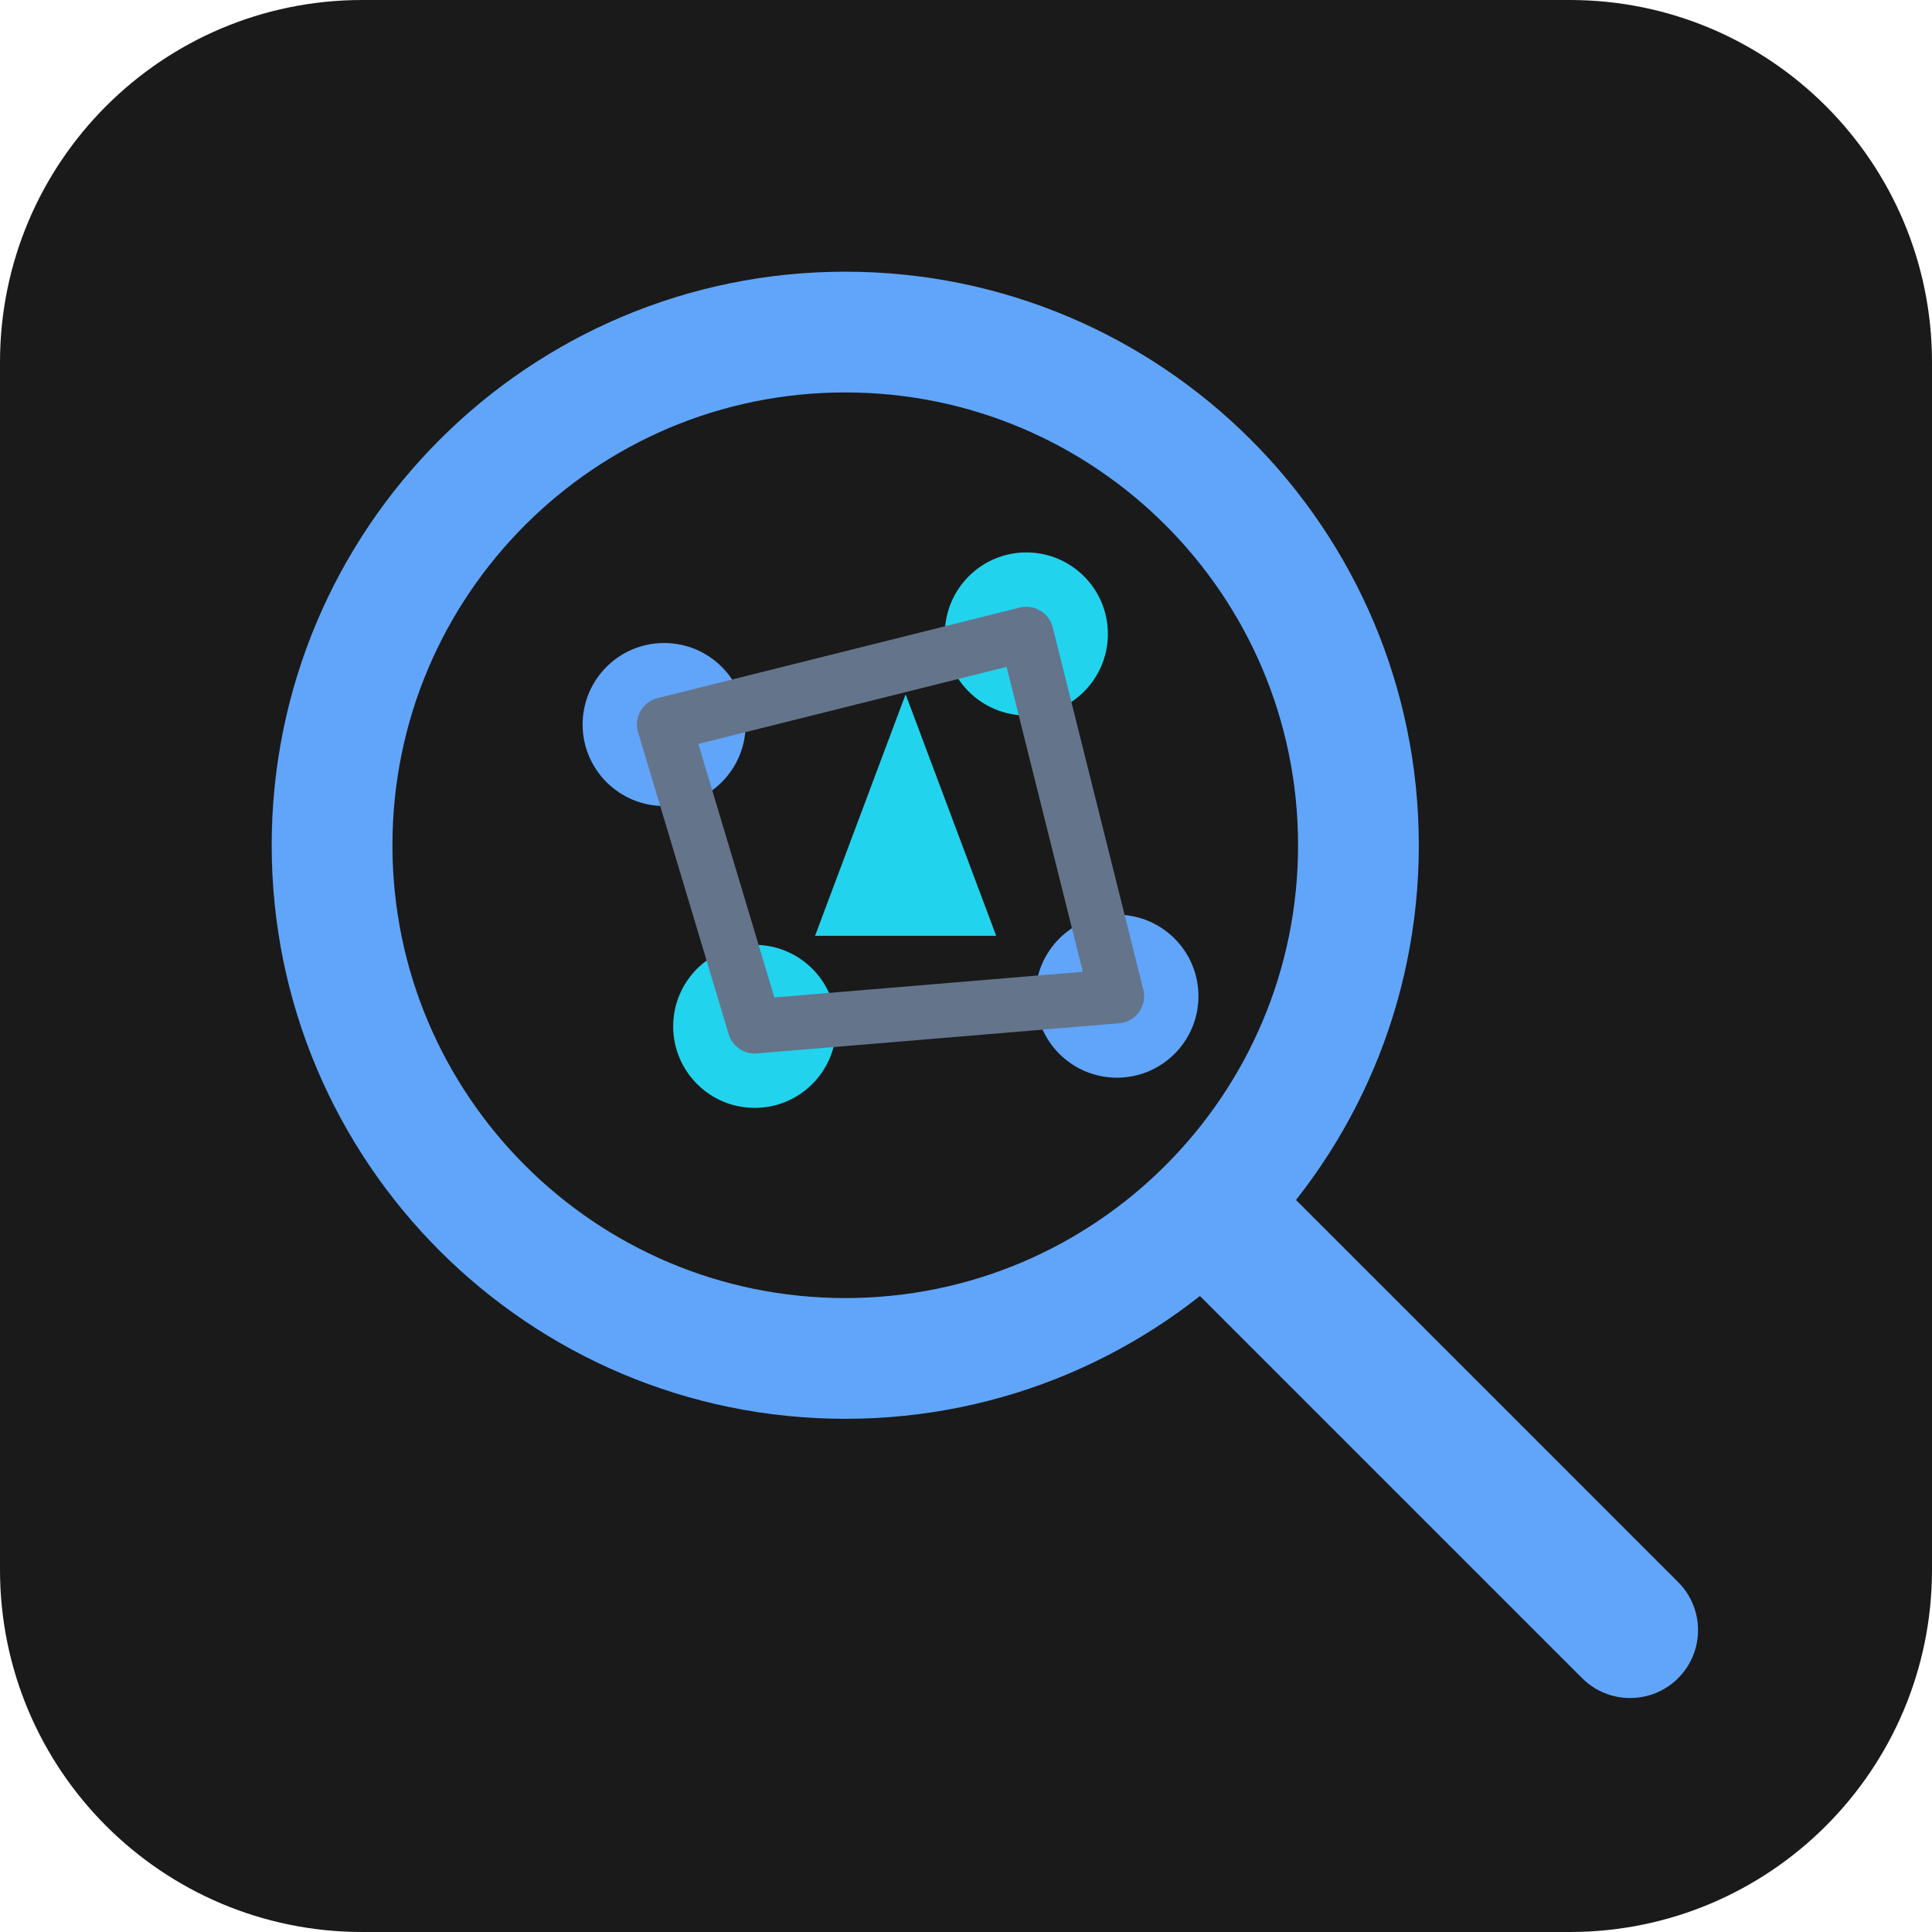
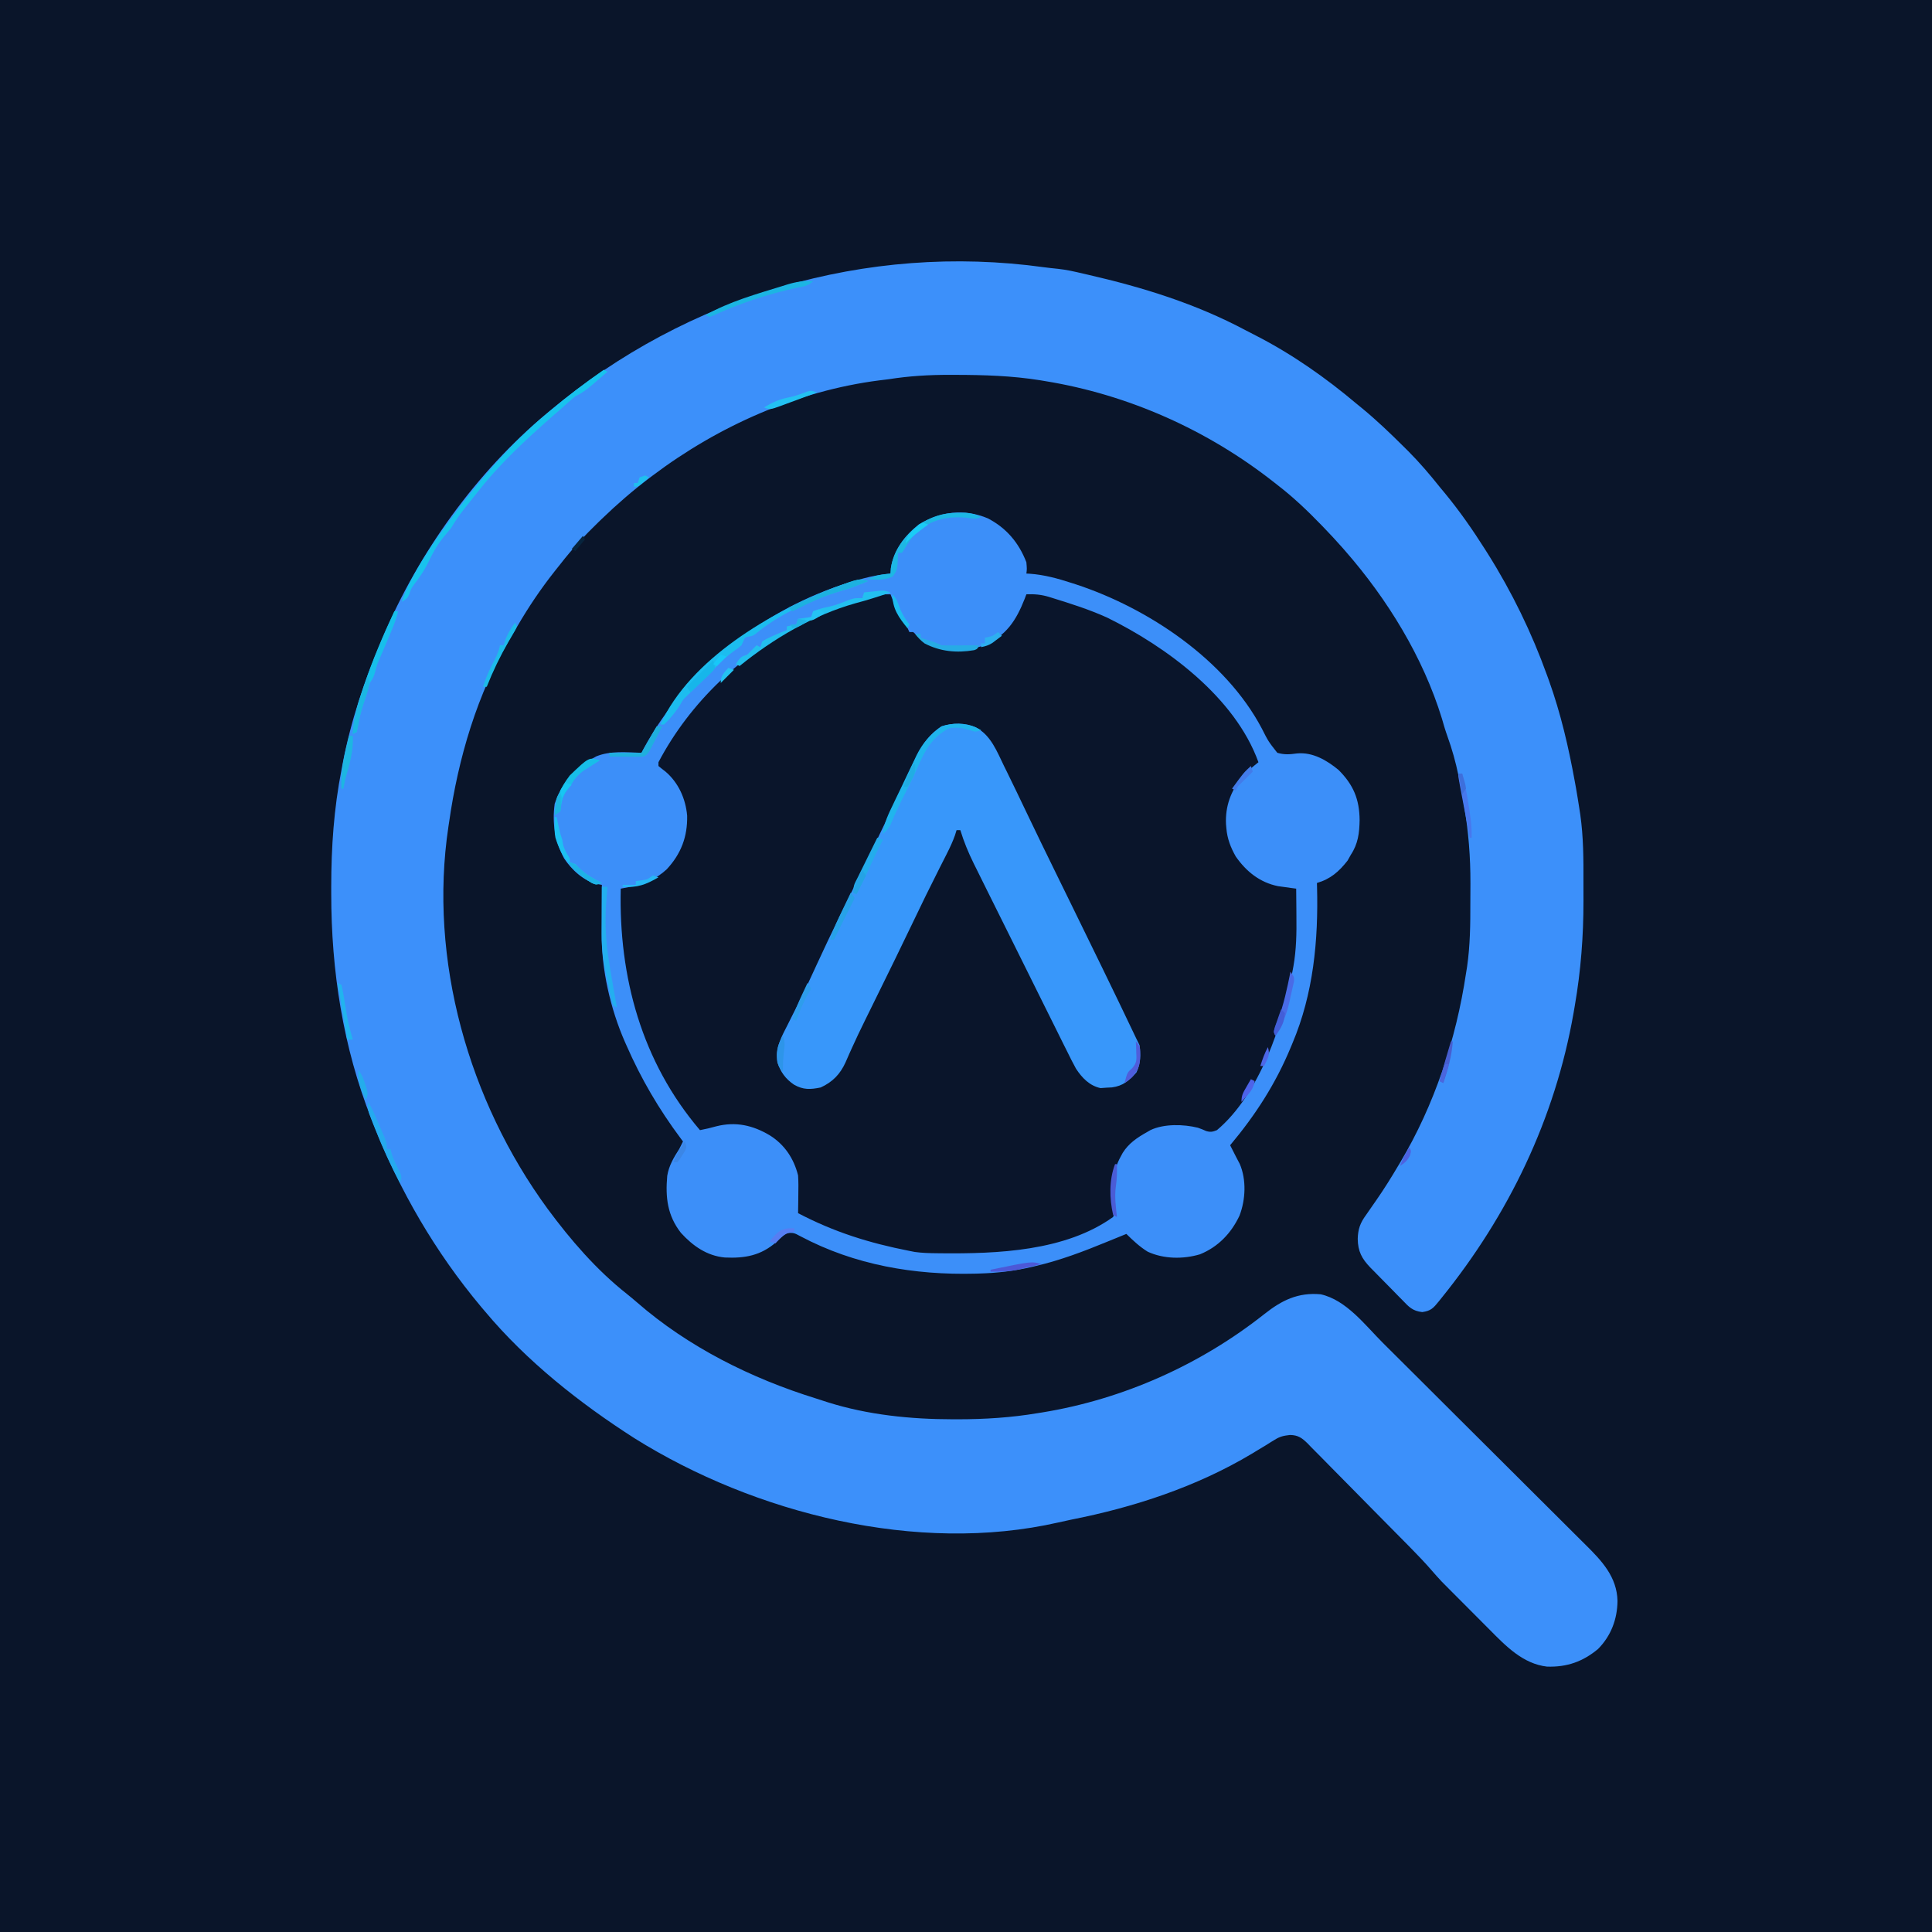
- <svg xmlns="http://www.w3.org/2000/svg" viewBox="0 0 32 32" fill="none" role="img" aria-label="Arclens">
-   <rect width="32" height="32" rx="6" fill="#1a1a1a" />
-   <circle cx="14" cy="14" r="8.5" stroke="#60a5fa" stroke-width="2" />
-   <path d="M20.5 20.5 L27 27" stroke="#60a5fa" stroke-width="2.25" stroke-linecap="round" />
-   <circle cx="11" cy="12" r="1.35" fill="#60a5fa" />
-   <circle cx="17" cy="10.5" r="1.35" fill="#22d3ee" />
-   <circle cx="18.5" cy="16.5" r="1.35" fill="#60a5fa" />
-   <circle cx="12.5" cy="17" r="1.35" fill="#22d3ee" />
-   <path d="M11 12 L17 10.5 M17 10.5 L18.5 16.5 M18.5 16.5 L12.5 17 M12.5 17 L11 12" stroke="#64748b" stroke-width="0.9" stroke-linecap="round" />
-   <path d="M13.5 15.5 L15 11.5 L16.5 15.5 Z" fill="#22d3ee" />
+ <svg xmlns="http://www.w3.org/2000/svg" version="1.1" width="1024" height="1024">
+   <path d="M0 0 C337.92 0 675.84 0 1024 0 C1024 337.92 1024 675.84 1024 1024 C686.08 1024 348.16 1024 0 1024 C0 686.08 0 348.16 0 0 Z " fill="#0A152A" transform="translate(0,0)" />
+   <path d="M0 0 C2.444 0.328 4.885 0.588 7.339 0.829 C11.872 1.322 16.227 2.294 20.656 3.356 C21.556 3.563 22.457 3.77 23.385 3.983 C52.478 10.668 80.418 19.312 106.885 33.417 C108.698 34.378 110.525 35.31 112.355 36.239 C131.455 46.03 149.275 58.53 165.656 72.356 C167.168 73.59 167.168 73.59 168.71 74.848 C176.349 81.148 183.448 87.939 190.468 94.918 C191.34 95.781 192.211 96.643 193.108 97.531 C199.047 103.498 204.413 109.775 209.656 116.356 C210.68 117.599 211.707 118.84 212.738 120.079 C220.402 129.403 227.197 139.165 233.656 149.356 C234.151 150.136 234.646 150.915 235.156 151.719 C248.033 172.178 258.46 193.619 266.656 216.356 C266.979 217.249 267.303 218.142 267.636 219.062 C273.907 236.585 278.018 254.312 281.343 272.606 C281.546 273.717 281.748 274.828 281.957 275.973 C282.564 279.429 283.122 282.888 283.656 286.356 C283.943 288.206 283.943 288.206 284.235 290.093 C285.922 301.937 285.961 313.757 285.917 325.702 C285.906 329.087 285.916 332.471 285.929 335.856 C285.943 354.596 284.533 372.887 281.343 391.356 C281.125 392.634 280.906 393.911 280.68 395.228 C270.85 451.335 246.329 502.198 210.656 546.356 C210.205 546.918 209.755 547.48 209.291 548.059 C206.366 551.656 205.108 553.159 200.452 553.79 C195.294 553.2 193.402 551.054 189.917 547.407 C189.007 546.492 189.007 546.492 188.079 545.559 C186.802 544.27 185.534 542.973 184.275 541.668 C182.35 539.675 180.399 537.71 178.443 535.749 C177.204 534.49 175.966 533.231 174.73 531.969 C174.15 531.383 173.57 530.796 172.972 530.191 C168.46 525.492 166.376 521.634 166.281 514.981 C166.411 509.809 167.613 506.5 170.656 502.356 C172.074 500.316 173.491 498.274 174.906 496.231 C175.299 495.668 175.692 495.105 176.097 494.525 C180.208 488.622 183.999 482.55 187.656 476.356 C188.033 475.727 188.411 475.098 188.799 474.45 C206.909 444.074 218.421 409.269 223.656 374.356 C223.839 373.227 224.022 372.098 224.211 370.935 C225.886 359.493 225.994 348.117 225.971 336.568 C225.968 333.257 225.992 329.948 226.017 326.637 C226.059 312.635 224.996 299.159 222.656 285.356 C222.342 283.467 222.342 283.467 222.021 281.54 C221.484 278.489 220.901 275.454 220.281 272.418 C220.069 271.373 219.858 270.327 219.64 269.25 C218.157 262.16 216.29 255.414 213.824 248.598 C212.708 245.5 211.797 242.4 210.906 239.231 C200.895 206.606 181.998 175.918 159.656 150.356 C159.194 149.826 158.732 149.297 158.256 148.751 C155.138 145.208 151.928 141.758 148.656 138.356 C148.108 137.786 147.56 137.216 146.995 136.629 C139.611 128.997 132.088 121.837 123.656 115.356 C123.098 114.916 122.539 114.476 121.964 114.023 C86.813 86.33 44.867 67.561 0.656 60.356 C-0.247 60.205 -1.149 60.054 -2.079 59.898 C-17.052 57.502 -31.901 57.068 -47.032 57.043 C-48.376 57.038 -48.376 57.038 -49.748 57.033 C-60.815 57.009 -71.398 57.626 -82.344 59.356 C-83.985 59.565 -85.627 59.767 -87.27 59.961 C-130.737 65.538 -172.484 84.108 -207.344 110.356 C-207.921 110.789 -208.498 111.222 -209.093 111.667 C-218 118.391 -226.312 125.613 -234.344 133.356 C-234.9 133.89 -235.456 134.424 -236.029 134.975 C-243.348 142.042 -250.099 149.307 -256.344 157.356 C-257.362 158.634 -258.38 159.911 -259.399 161.188 C-266.715 170.455 -273.165 180.013 -279.096 190.22 C-280.256 192.205 -281.444 194.17 -282.641 196.133 C-300.402 225.797 -310.511 260.298 -315.344 294.356 C-315.449 295.036 -315.553 295.716 -315.661 296.417 C-326.293 367.124 -304.912 441.952 -263.088 499.072 C-250.853 515.628 -237.25 531.407 -221.051 544.2 C-219.245 545.639 -217.471 547.119 -215.731 548.637 C-188.561 572.31 -155.1 588.947 -120.885 599.564 C-118.818 600.208 -116.759 600.881 -114.704 601.563 C-93.289 608.316 -70.621 610.587 -48.282 610.606 C-47.441 610.607 -46.6 610.608 -45.733 610.609 C-31.419 610.597 -17.48 609.732 -3.344 607.356 C-2.085 607.155 -2.085 607.155 -0.799 606.95 C41.957 599.979 82.926 581.656 116.843 554.793 C126.136 547.446 134.699 543.286 146.656 544.356 C160.295 547.396 170.189 560.73 179.737 570.244 C181.021 571.52 182.305 572.796 183.589 574.072 C187.767 578.224 191.94 582.381 196.113 586.54 C197.557 587.978 199.001 589.417 200.446 590.856 C206.452 596.841 212.457 602.828 218.459 608.818 C227.028 617.371 235.606 625.915 244.195 634.448 C250.255 640.469 256.305 646.5 262.349 652.538 C265.95 656.136 269.556 659.73 273.172 663.313 C276.571 666.681 279.957 670.062 283.335 673.451 C284.571 674.688 285.812 675.921 287.058 677.149 C295.653 685.629 303.65 694.127 303.968 706.856 C303.863 716.582 300.537 725.383 293.656 732.356 C285.541 739.093 277.167 742.02 266.64 741.7 C253.836 740.225 244.807 730.824 236.148 722.079 C235.378 721.308 234.609 720.538 233.815 719.745 C232.201 718.128 230.59 716.508 228.98 714.886 C226.536 712.423 224.083 709.968 221.628 707.514 C220.051 705.932 218.474 704.349 216.898 702.766 C216.175 702.042 215.452 701.318 214.707 700.572 C214.016 699.874 213.324 699.176 212.612 698.458 C211.717 697.557 211.717 697.557 210.804 696.638 C208.926 694.643 207.128 692.61 205.335 690.541 C201.959 686.664 198.444 682.959 194.838 679.297 C194.196 678.643 193.554 677.988 192.893 677.314 C186.266 670.561 179.605 663.843 172.942 657.127 C169.784 653.942 166.637 650.747 163.5 647.542 C159.697 643.657 155.875 639.792 152.038 635.941 C150.584 634.474 149.136 633 147.696 631.52 C145.683 629.454 143.647 627.414 141.603 625.379 C141.017 624.765 140.43 624.152 139.825 623.519 C136.755 620.516 134.76 618.992 130.37 618.925 C126.998 619.316 125.14 619.681 122.316 621.446 C121.2 622.121 121.2 622.121 120.062 622.81 C119.289 623.299 118.515 623.789 117.718 624.293 C116.033 625.311 114.347 626.327 112.66 627.34 C111.819 627.85 110.979 628.36 110.113 628.885 C80.893 646.372 47.662 657.269 14.375 663.811 C12.081 664.271 9.807 664.77 7.531 665.309 C-67.115 682.304 -153.257 660.565 -216.98 620.707 C-246.012 602.13 -274.14 579.91 -296.344 553.356 C-296.982 552.607 -297.62 551.858 -298.278 551.086 C-322.629 521.999 -341.438 489.609 -355.344 454.356 C-355.719 453.415 -356.094 452.475 -356.48 451.506 C-371.566 413.298 -377.786 372.872 -377.782 331.981 C-377.783 330.727 -377.785 329.473 -377.786 328.181 C-377.767 307.165 -376.375 286.976 -372.344 266.356 C-372.147 265.302 -371.949 264.247 -371.746 263.161 C-367.487 240.884 -360.274 219.171 -351.344 198.356 C-350.841 197.155 -350.841 197.155 -350.327 195.931 C-331.574 151.37 -300.722 108.349 -263.344 77.356 C-262.809 76.907 -262.273 76.457 -261.722 75.995 C-189.072 15.172 -94.064 -13.036 0 0 Z " fill="#3C90FA" transform="translate(553.3442,141.644)" />
+   <path d="M0 0 C9.875 5.136 16.408 12.899 20.434 23.266 C20.746 26.891 20.746 26.891 20.434 29.266 C21.273 29.304 21.273 29.304 22.129 29.344 C29.901 29.894 37.05 31.861 44.434 34.266 C45.131 34.49 45.828 34.714 46.547 34.944 C84.759 47.45 125.934 74.837 145.203 111.352 C148.689 118.244 148.689 118.244 153.434 124.266 C157.27 125.361 159.943 125.127 163.879 124.602 C172.183 123.817 179.624 128.192 185.871 133.328 C193.777 141.208 196.967 148.9 197.059 159.953 C196.935 166.768 196.26 172.459 192.434 178.266 C191.856 179.297 191.279 180.328 190.684 181.391 C186.109 187.236 181.628 191.175 174.434 193.266 C174.455 193.967 174.475 194.669 174.497 195.392 C175.222 223.733 172.581 251.928 161.434 278.266 C161.155 278.938 160.877 279.611 160.59 280.304 C152.503 299.768 141.933 316.138 128.434 332.266 C129.426 334.265 130.428 336.256 131.469 338.23 C131.808 338.881 132.147 339.532 132.496 340.203 C132.838 340.852 133.179 341.5 133.531 342.168 C137.149 350.578 136.619 361.261 133.371 369.641 C128.978 378.935 122.028 386.197 112.434 390.078 C103.538 392.724 93.198 392.609 84.73 388.688 C80.504 386.071 76.946 382.761 73.434 379.266 C69.98 380.639 66.542 382.047 63.109 383.473 C50.717 388.57 38.495 393.227 25.434 396.266 C24.782 396.421 24.131 396.577 23.46 396.737 C14.161 398.919 4.972 399.997 -4.566 400.266 C-5.682 400.298 -5.682 400.298 -6.819 400.332 C-38.993 401.129 -70.524 395.765 -99.188 380.579 C-102.832 378.616 -102.832 378.616 -106.809 378.84 C-108.692 380.368 -110.454 381.948 -112.191 383.641 C-120.324 390.763 -128.822 392.263 -139.371 391.77 C-148.844 390.915 -156.38 385.614 -162.652 378.715 C-169.859 369.493 -170.927 359.903 -169.922 348.504 C-169.069 343.138 -166.457 338.767 -163.566 334.266 C-162.889 332.937 -162.221 331.605 -161.566 330.266 C-162.086 329.573 -162.086 329.573 -162.617 328.867 C-174.316 313.209 -183.725 297.165 -191.566 279.266 C-191.978 278.34 -191.978 278.34 -192.398 277.396 C-200.056 259.845 -204.805 239.217 -204.664 220.047 C-204.663 219.304 -204.661 218.56 -204.66 217.794 C-204.654 215.451 -204.642 213.109 -204.629 210.766 C-204.624 209.164 -204.619 207.563 -204.615 205.961 C-204.604 202.062 -204.587 198.164 -204.566 194.266 C-205.345 194.125 -206.124 193.984 -206.926 193.838 C-214.189 192.263 -220.539 186.331 -224.566 180.266 C-229.447 171.037 -230.995 161.633 -229.566 151.266 C-225.597 139.538 -218.248 131.97 -207.512 126.152 C-200.029 123.081 -191.495 124.02 -183.566 124.266 C-183.14 123.452 -182.713 122.639 -182.273 121.801 C-159.479 80.019 -118.41 47.605 -72.906 33.82 C-71.316 33.359 -69.723 32.903 -68.129 32.453 C-67.396 32.246 -66.662 32.039 -65.907 31.825 C-61.137 30.54 -56.479 29.781 -51.566 29.266 C-51.505 28.317 -51.443 27.368 -51.379 26.391 C-49.919 16.738 -44.033 9.227 -36.566 3.266 C-25.152 -3.656 -12.509 -5.279 0 0 Z " fill="#0A152B" transform="translate(523.5664,274.7344)" />
+   <path d="M0 0 C9.875 5.136 16.408 12.899 20.434 23.266 C20.746 26.891 20.746 26.891 20.434 29.266 C21.273 29.304 21.273 29.304 22.129 29.344 C29.901 29.894 37.05 31.861 44.434 34.266 C45.131 34.49 45.828 34.714 46.547 34.944 C84.759 47.45 125.934 74.837 145.203 111.352 C148.689 118.244 148.689 118.244 153.434 124.266 C157.27 125.361 159.943 125.127 163.879 124.602 C172.183 123.817 179.624 128.192 185.871 133.328 C193.777 141.208 196.967 148.9 197.059 159.953 C196.935 166.768 196.26 172.459 192.434 178.266 C191.856 179.297 191.279 180.328 190.684 181.391 C186.109 187.236 181.628 191.175 174.434 193.266 C174.455 193.967 174.475 194.669 174.497 195.392 C175.222 223.733 172.581 251.928 161.434 278.266 C161.155 278.938 160.877 279.611 160.59 280.304 C152.503 299.768 141.933 316.138 128.434 332.266 C129.426 334.265 130.428 336.256 131.469 338.23 C131.808 338.881 132.147 339.532 132.496 340.203 C132.838 340.852 133.179 341.5 133.531 342.168 C137.149 350.578 136.619 361.261 133.371 369.641 C128.978 378.935 122.028 386.197 112.434 390.078 C103.538 392.724 93.198 392.609 84.73 388.688 C80.504 386.071 76.946 382.761 73.434 379.266 C69.98 380.639 66.542 382.047 63.109 383.473 C50.717 388.57 38.495 393.227 25.434 396.266 C24.782 396.421 24.131 396.577 23.46 396.737 C14.161 398.919 4.972 399.997 -4.566 400.266 C-5.682 400.298 -5.682 400.298 -6.819 400.332 C-38.993 401.129 -70.524 395.765 -99.188 380.579 C-102.832 378.616 -102.832 378.616 -106.809 378.84 C-108.692 380.368 -110.454 381.948 -112.191 383.641 C-120.324 390.763 -128.822 392.263 -139.371 391.77 C-148.844 390.915 -156.38 385.614 -162.652 378.715 C-169.859 369.493 -170.927 359.903 -169.922 348.504 C-169.069 343.138 -166.457 338.767 -163.566 334.266 C-162.889 332.937 -162.221 331.605 -161.566 330.266 C-162.086 329.573 -162.086 329.573 -162.617 328.867 C-174.316 313.209 -183.725 297.165 -191.566 279.266 C-191.978 278.34 -191.978 278.34 -192.398 277.396 C-200.056 259.845 -204.805 239.217 -204.664 220.047 C-204.663 219.304 -204.661 218.56 -204.66 217.794 C-204.654 215.451 -204.642 213.109 -204.629 210.766 C-204.624 209.164 -204.619 207.563 -204.615 205.961 C-204.604 202.062 -204.587 198.164 -204.566 194.266 C-205.345 194.125 -206.124 193.984 -206.926 193.838 C-214.189 192.263 -220.539 186.331 -224.566 180.266 C-229.447 171.037 -230.995 161.633 -229.566 151.266 C-225.597 139.538 -218.248 131.97 -207.512 126.152 C-200.029 123.081 -191.495 124.02 -183.566 124.266 C-183.14 123.452 -182.713 122.639 -182.273 121.801 C-159.479 80.019 -118.41 47.605 -72.906 33.82 C-71.316 33.359 -69.723 32.903 -68.129 32.453 C-67.396 32.246 -66.662 32.039 -65.907 31.825 C-61.137 30.54 -56.479 29.781 -51.566 29.266 C-51.505 28.317 -51.443 27.368 -51.379 26.391 C-49.919 16.738 -44.033 9.227 -36.566 3.266 C-25.152 -3.656 -12.509 -5.279 0 0 Z M-95.566 54.266 C-96.293 54.62 -97.02 54.975 -97.77 55.34 C-129.992 71.216 -157.812 97.358 -174.566 129.266 C-174.566 129.926 -174.566 130.586 -174.566 131.266 C-173.39 132.263 -172.174 133.213 -170.941 134.141 C-163.997 140.012 -160.149 148.599 -159.363 157.59 C-159.142 168.747 -162.572 177.812 -170.195 186.02 C-175.86 191.263 -182.333 193.951 -189.859 195.375 C-190.745 195.545 -191.631 195.715 -192.544 195.89 C-193.211 196.014 -193.879 196.138 -194.566 196.266 C-195.653 243.141 -183.483 288.021 -152.566 324.266 C-149.59 323.707 -146.735 323.03 -143.816 322.203 C-133.559 319.639 -124.55 321.677 -115.598 326.996 C-107.763 331.893 -102.82 339.25 -100.566 348.266 C-100.339 351.729 -100.377 355.172 -100.441 358.641 C-100.45 359.567 -100.459 360.494 -100.469 361.449 C-100.492 363.722 -100.525 365.993 -100.566 368.266 C-81.386 378.315 -62.858 384.096 -41.566 388.266 C-40.154 388.543 -40.154 388.543 -38.713 388.826 C-34.902 389.359 -31.134 389.465 -27.293 389.504 C-26.501 389.514 -25.709 389.524 -24.893 389.534 C4.911 389.83 41.167 388.464 66.434 370.266 C67.617 366.946 67.559 365.642 66.434 362.266 C65.734 353.448 66.162 346.093 70.434 338.266 C70.784 337.62 71.135 336.974 71.496 336.309 C74.718 331.173 79.213 328.195 84.434 325.266 C85.323 324.751 85.323 324.751 86.23 324.227 C93.414 320.825 103.729 321.104 111.328 322.98 C113.684 323.828 113.684 323.828 115.637 324.707 C117.988 325.438 119.158 325.177 121.434 324.266 C143.875 305.397 156.555 268.087 161.434 240.266 C161.701 238.858 161.701 238.858 161.973 237.422 C163.525 228.561 163.67 219.907 163.559 210.953 C163.549 209.519 163.539 208.085 163.531 206.65 C163.51 203.189 163.475 199.727 163.434 196.266 C162.563 196.151 161.692 196.036 160.794 195.918 C159.64 195.756 158.486 195.593 157.297 195.426 C156.158 195.27 155.019 195.114 153.845 194.953 C144.193 193.008 136.994 187.213 131.434 179.266 C128.724 174.492 126.883 169.768 126.434 164.266 C126.339 163.175 126.339 163.175 126.242 162.062 C125.781 152.606 128.856 144.399 134.773 137.059 C137.435 134.184 140.349 131.675 143.434 129.266 C131.065 94.851 94.641 68.015 63.184 52.578 C53.887 48.369 44.173 45.278 34.434 42.266 C33.76 42.055 33.086 41.845 32.392 41.628 C28.286 40.391 24.725 40.09 20.434 40.266 C19.997 41.426 19.997 41.426 19.551 42.609 C14.97 54.249 9.812 62.123 -1.91 67.301 C-11.678 70.71 -21.638 70.371 -31.184 66.488 C-34.457 64.809 -36.87 62.755 -39.566 60.266 C-40.226 60.266 -40.886 60.266 -41.566 60.266 C-41.814 59.729 -42.061 59.193 -42.316 58.641 C-43.557 56.154 -43.557 56.154 -45.441 53.641 C-48.118 49.39 -49.822 44.96 -51.566 40.266 C-66.482 39.833 -82.445 47.796 -95.566 54.266 Z " fill="#3C8FF9" transform="translate(523.5664,274.7344)" />
+   <path d="M0 0 C7.791 4.016 11.126 12.866 14.75 20.312 C15.255 21.333 15.761 22.353 16.281 23.404 C19.873 30.689 23.369 38.018 26.867 45.348 C31.913 55.92 37.039 66.452 42.199 76.969 C44.693 82.051 47.182 87.135 49.672 92.219 C50.173 93.241 50.674 94.264 51.19 95.317 C56.095 105.332 60.99 115.351 65.875 125.375 C66.461 126.578 66.461 126.578 67.06 127.806 C73.031 140.062 78.956 152.34 84.803 164.656 C85.399 165.901 86.008 167.14 86.625 168.375 C87.149 173.631 87.29 178.02 84.938 182.812 C81.05 187.12 77.867 189.952 71.988 190.719 C70.982 190.77 69.975 190.822 68.938 190.875 C67.944 190.947 66.95 191.019 65.926 191.094 C60.111 189.828 56.184 185.733 52.95 180.841 C51.293 177.835 49.76 174.793 48.257 171.708 C47.384 169.972 47.384 169.972 46.494 168.201 C44.912 165.052 43.352 161.893 41.797 158.73 C40.158 155.408 38.5 152.095 36.844 148.781 C34.068 143.217 31.305 137.647 28.552 132.072 C25.027 124.936 21.48 117.811 17.926 110.69 C14.857 104.541 11.799 98.387 8.743 92.232 C7.766 90.266 6.788 88.301 5.809 86.336 C3.981 82.662 2.163 78.982 0.346 75.301 C-0.191 74.223 -0.729 73.144 -1.283 72.032 C-4.132 66.235 -6.494 60.557 -8.375 54.375 C-9.035 54.375 -9.695 54.375 -10.375 54.375 C-10.641 55.234 -10.908 56.093 -11.182 56.979 C-12.382 60.395 -13.826 63.488 -15.465 66.715 C-15.769 67.318 -16.073 67.921 -16.386 68.542 C-17.358 70.467 -18.335 72.39 -19.312 74.312 C-24.34 84.215 -29.214 94.18 -33.989 104.207 C-40.088 116.998 -46.363 129.701 -52.619 142.416 C-53.691 144.595 -54.763 146.775 -55.834 148.956 C-56.878 151.081 -57.924 153.205 -58.972 155.328 C-61.358 160.178 -63.696 165.037 -65.905 169.971 C-66.298 170.837 -66.69 171.704 -67.095 172.596 C-67.808 174.183 -68.508 175.777 -69.19 177.378 C-72.036 183.679 -76.054 187.853 -82.375 190.75 C-87.835 191.887 -91.671 192.073 -96.562 189.25 C-101.077 186.17 -103.644 182.568 -105.375 177.375 C-106.502 169.641 -103.143 163.855 -99.711 157.13 C-98.302 154.37 -96.928 151.592 -95.552 148.816 C-94.843 147.388 -94.133 145.961 -93.422 144.535 C-90.249 138.168 -87.265 131.722 -84.312 125.25 C-77.116 109.588 -69.478 94.142 -61.887 78.668 C-61.423 77.722 -60.959 76.776 -60.48 75.801 C-59.796 74.406 -59.796 74.406 -59.098 72.983 C-55.882 66.423 -52.701 59.847 -49.562 53.25 C-49.168 52.428 -48.774 51.605 -48.367 50.758 C-45.998 45.815 -43.668 40.855 -41.364 35.881 C-39.879 32.688 -38.376 29.504 -36.87 26.321 C-36.135 24.756 -35.407 23.188 -34.687 21.615 C-30.606 12.706 -26.924 4.874 -18.375 -0.625 C-12.441 -2.603 -5.736 -2.633 0 0 Z " fill="#3897FA" transform="translate(517.375,385.625)" />
+   <path d="M0 0 C0.99 0.495 0.99 0.495 2 1 C-0.079 2.797 -2.163 4.587 -4.25 6.375 C-4.837 6.883 -5.423 7.391 -6.027 7.914 C-8.921 10.385 -11.537 12.38 -15 14 C-16.283 15.022 -17.532 16.088 -18.75 17.188 C-19.453 17.817 -20.155 18.446 -20.879 19.094 C-21.579 19.723 -22.279 20.352 -23 21 C-24.228 22.064 -25.457 23.126 -26.688 24.188 C-41.086 36.818 -55.216 49.852 -67 65 C-67.961 66.207 -68.923 67.412 -69.887 68.617 C-70.883 69.869 -71.879 71.122 -72.875 72.375 C-73.34 72.958 -73.805 73.542 -74.284 74.143 C-76.782 77.315 -78.931 80.54 -81 84 C-82.25 85.538 -83.522 87.058 -84.812 88.562 C-88.518 93.113 -91.002 97.743 -93.488 103.035 C-95.458 106.898 -97.885 110.286 -100.484 113.746 C-102.103 115.971 -102.103 115.971 -103.016 118.66 C-104 121 -104 121 -107 123 C-105.482 117.798 -103.194 113.326 -100.562 108.625 C-100.124 107.839 -99.685 107.053 -99.233 106.244 C-94.636 98.152 -89.454 90.533 -84 83 C-83.261 81.976 -82.523 80.953 -81.762 79.898 C-66.634 59.377 -49.695 39.315 -30 23 C-29.449 22.54 -28.897 22.08 -28.329 21.606 C-19.166 13.982 -9.801 6.784 0 0 Z " fill="#18C3ED" transform="translate(320,196)" />
+   <path d="M0 0 C-4.776 2.002 -9.491 3.915 -14.5 5.25 C-29.741 9.676 -47.214 17.601 -59.387 27.871 C-61 29 -61 29 -63.082 29.41 C-65.181 29.81 -65.181 29.81 -66.012 31.879 C-66.338 32.579 -66.664 33.279 -67 34 C-68.77 35.527 -68.77 35.527 -70.812 36.938 C-74.257 39.329 -77.073 41.995 -80 45 C-81.051 46.054 -82.103 47.106 -83.156 48.156 C-83.704 48.704 -84.252 49.252 -84.816 49.816 C-86.492 51.492 -88.168 53.168 -89.844 54.844 C-90.375 55.377 -90.907 55.909 -91.455 56.458 C-92.901 57.901 -94.36 59.332 -95.82 60.762 C-98.047 62.874 -98.047 62.874 -99.375 65.312 C-101.756 69.25 -104.697 72.792 -108 76 C-108.66 76 -109.32 76 -110 76 C-94.167 41.217 -51.445 16.406 -17.426 3.258 C-4.522 -1.48 -4.522 -1.48 0 0 Z " fill="#1CBDEF" transform="translate(460,308)" />
+   <path d="M0 0 C-6.166 2.123 -12.315 4.099 -18.625 5.75 C-41.084 12.1 -61.969 24.408 -80 39 C-80.66 38.67 -81.32 38.34 -82 38 C-79.375 34.125 -79.375 34.125 -76 33 C-74.294 31.373 -72.622 29.71 -71 28 C-70.34 28.33 -69.68 28.66 -69 29 C-68.67 28.01 -68.34 27.02 -68 26 C-66.328 24.902 -66.328 24.902 -64.25 23.938 C-63.533 23.601 -62.817 23.265 -62.078 22.918 C-59.74 21.885 -57.394 20.898 -55 20 C-55 19.34 -55 18.68 -55 18 C-53.35 17.67 -51.7 17.34 -50 17 C-49.505 15.515 -49.505 15.515 -49 14 C-45.535 13.505 -45.535 13.505 -42 13 C-41.67 12.01 -41.34 11.02 -41 10 C-38.233 8.868 -35.585 8.106 -32.645 7.574 C-28.809 6.741 -25.272 5.263 -21.621 3.84 C-19 3 -19 3 -15 3 C-14.67 2.01 -14.34 1.02 -14 0 C-12.23 -0.195 -10.459 -0.381 -8.688 -0.562 C-7.208 -0.719 -7.208 -0.719 -5.699 -0.879 C-3 -1 -3 -1 0 0 Z " fill="#23BFEF" transform="translate(472,314)" />
+   <path d="M0 0 C0.928 0.495 1.856 0.99 2.812 1.5 C-0.188 2.5 -0.188 2.5 -2.875 1.562 C-6.805 0.302 -10.101 -0.163 -14.188 0.5 C-22.316 4.803 -26.187 10.817 -29.812 18.938 C-30.575 20.603 -31.338 22.268 -32.102 23.934 C-32.46 24.722 -32.817 25.511 -33.186 26.323 C-34.455 29.083 -35.807 31.794 -37.188 34.5 C-40.043 40.131 -42.798 45.746 -45.195 51.59 C-46.262 53.644 -47.476 54.958 -49.188 56.5 C-48.635 50.668 -46.319 45.993 -43.812 40.789 C-43.369 39.862 -42.926 38.935 -42.469 37.98 C-41.528 36.023 -40.583 34.068 -39.634 32.115 C-38.2 29.151 -36.797 26.174 -35.395 23.195 C-34.473 21.288 -33.55 19.382 -32.625 17.477 C-32.215 16.596 -31.805 15.716 -31.383 14.809 C-28.173 8.328 -24.061 3.746 -18.188 -0.5 C-12.382 -2.435 -5.657 -2.453 0 0 Z " fill="#20B5ED" transform="translate(517.1875,385.5)" />
+   <path d="M0 0 C1.307 -0.014 2.614 -0.028 3.961 -0.043 C7.363 0.171 9.592 0.706 12.625 2.188 C9.816 3.592 7.856 2.942 4.75 2.562 C-5.334 1.739 -13.589 3.515 -21.402 10.137 C-24.136 12.979 -26.194 16.07 -28.184 19.465 C-28.577 20.033 -28.97 20.602 -29.375 21.188 C-30.035 21.188 -30.695 21.188 -31.375 21.188 C-31.396 22.201 -31.396 22.201 -31.418 23.234 C-31.802 30.411 -31.802 30.411 -34.312 33.812 C-38.681 35.774 -42.661 35.517 -47.375 35.188 C-43.342 32.953 -39.925 32.643 -35.375 32.188 C-35.282 30.764 -35.282 30.764 -35.188 29.312 C-33.728 19.66 -27.842 12.149 -20.375 6.188 C-13.605 2.083 -7.951 0.039 0 0 Z " fill="#1DB7E4" transform="translate(507.375,271.8125)" />
+   <path d="M0 0 C0.66 0 1.32 0 2 0 C0.847 5.19 -1.398 9.982 -3.438 14.875 C-3.876 15.928 -4.314 16.981 -4.766 18.066 C-5.717 20.327 -6.692 22.572 -7.688 24.812 C-9.091 28.048 -9.091 28.048 -10.062 31.75 C-11 35 -11 35 -13 38 C-13.497 39.657 -13.988 41.316 -14.434 42.988 C-15.037 45.132 -15.76 47.212 -16.5 49.312 C-17.933 53.497 -18.766 57.67 -19.473 62.031 C-19.647 62.681 -19.821 63.331 -20 64 C-20.99 64.495 -20.99 64.495 -22 65 C-21.674 56.49 -19.358 48.959 -16.625 40.938 C-16.408 40.292 -16.192 39.647 -15.969 38.983 C-11.469 25.614 -5.979 12.777 0 0 Z " fill="#17BFEB" transform="translate(209,324)" />
+   <path d="M0 0 C0.99 0 1.98 0 3 0 C2.928 0.86 2.856 1.72 2.781 2.605 C2.688 3.788 2.596 4.97 2.5 6.188 C2.407 7.336 2.314 8.485 2.219 9.668 C1.608 20.042 2.153 29.879 3.875 40.125 C4.136 41.759 4.136 41.759 4.402 43.426 C5.511 50.3 6.729 57.154 8 64 C6 63 6 63 5.33 60.994 C5.041 59.696 5.041 59.696 4.746 58.371 C4.424 56.941 4.424 56.941 4.096 55.482 C3.77 53.975 3.77 53.975 3.438 52.438 C3.106 50.971 3.106 50.971 2.768 49.475 C0.95 41.276 -0.161 33.406 -0.098 25 C-0.096 24.279 -0.095 23.558 -0.093 22.815 C-0.088 20.543 -0.075 18.272 -0.062 16 C-0.057 14.447 -0.053 12.893 -0.049 11.34 C-0.038 7.56 -0.021 3.78 0 0 Z " fill="#23AFEF" transform="translate(319,470)" />
+   <path d="M0 0 C-2.689 2.689 -5.524 2.889 -9.125 3.625 C-24.118 6.921 -39.079 11.848 -53.023 18.285 C-53.676 18.521 -54.328 18.757 -55 19 C-55.66 18.67 -56.32 18.34 -57 18 C-44.393 10.801 -29.986 6.836 -16.188 2.562 C-15.37 2.303 -14.553 2.044 -13.711 1.778 C-8.96 0.343 -4.963 -0.272 0 0 Z " fill="#1CB5E3" transform="translate(431,149)" />
+   <path d="M0 0 C-1.23 0.762 -1.23 0.762 -2.484 1.539 C-3.562 2.227 -4.64 2.916 -5.75 3.625 C-6.817 4.298 -7.885 4.971 -8.984 5.664 C-12.207 8.16 -13.916 10.526 -16 14 C-17.083 15.454 -17.083 15.454 -18.188 16.938 C-20.224 20.379 -20.473 23.082 -21 27 C-21.99 27.66 -22.98 28.32 -24 29 C-23.861 20.638 -21.032 14.655 -16 8 C-5.827 -1.748 -5.827 -1.748 0 0 Z " fill="#18BEE9" transform="translate(318,403)" />
+   <path d="M0 0 C2.137 3.206 3.531 6.464 5 10 C5.646 11.495 5.646 11.495 6.305 13.02 C6.761 14.086 7.217 15.152 7.688 16.25 C8.343 17.774 8.343 17.774 9.012 19.328 C10 22 10 22 10 25 C10.66 25 11.32 25 12 25 C12.111 25.545 12.222 26.091 12.336 26.652 C13.413 30.461 15.298 33.897 17.039 37.441 C18 40 18 40 17 43 C12.098 33.798 7.822 24.454 4 14.75 C3.602 13.75 3.205 12.751 2.795 11.72 C2.43 10.776 2.064 9.832 1.688 8.859 C1.361 8.019 1.035 7.178 0.699 6.312 C0 4 0 4 0 0 Z " fill="#25AAEF" transform="translate(195,584)" />
+   <path d="M0 0 C-4.776 2.002 -9.491 3.915 -14.5 5.25 C-23.296 7.759 -31.828 11.914 -40 16 C-40.66 15.34 -41.32 14.68 -42 14 C-32.161 9.361 -22.311 4.872 -12 1.375 C-10.881 0.986 -10.881 0.986 -9.739 0.589 C-6.049 -0.617 -3.698 -1.16 0 0 Z " fill="#1DB1E0" transform="translate(460,308)" />
+   <path d="M0 0 C0.33 0 0.66 0 1 0 C1.133 0.615 1.266 1.23 1.402 1.863 C1.579 2.672 1.756 3.48 1.938 4.312 C2.199 5.513 2.199 5.513 2.465 6.738 C2.999 9.145 2.999 9.145 4 12 C4.124 12.784 4.247 13.568 4.375 14.375 C5.084 17.351 6.394 19.417 8 22 C8 22.66 8 23.32 8 24 C8.99 24.33 9.98 24.66 11 25 C11.701 25.742 12.402 26.485 13.125 27.25 C16.711 30.68 20.61 32.752 25 35 C22 36 22 36 19.766 35.066 C9.817 29.119 3.79 22.191 0.402 11.031 C-0.055 8.723 -0.097 6.601 -0.062 4.25 C-0.053 3.451 -0.044 2.652 -0.035 1.828 C-0.024 1.225 -0.012 0.622 0 0 Z " fill="#1CC1F2" transform="translate(294,433)" />
+   <path d="M0 0 C0.99 0 1.98 0 3 0 C1.389 3.26 -0.287 6.48 -2 9.688 C-2.516 10.661 -3.031 11.634 -3.562 12.637 C-5 15 -5 15 -7 16 C-8.375 16.083 -9.755 16.107 -11.133 16.098 C-11.938 16.094 -12.744 16.091 -13.574 16.088 C-14.416 16.08 -15.258 16.071 -16.125 16.062 C-16.974 16.058 -17.824 16.053 -18.699 16.049 C-20.8 16.037 -22.9 16.019 -25 16 C-25 15.34 -25 14.68 -25 14 C-19.39 14 -13.78 14 -8 14 C-5.36 9.38 -2.72 4.76 0 0 Z " fill="#1FAFDE" transform="translate(348,385)" />
+   <path d="M0 0 C0.99 0.33 1.98 0.66 3 1 C2.424 2.14 1.848 3.279 1.254 4.453 C-0.221 7.402 -1.651 10.366 -3.035 13.359 C-3.37 14.083 -3.704 14.806 -4.049 15.551 C-4.731 17.031 -5.411 18.513 -6.088 19.996 C-7.772 23.626 -9.396 26.917 -12 30 C-13.362 25.914 -12.136 24.618 -10.254 20.801 C-9.964 20.206 -9.674 19.611 -9.375 18.998 C-8.447 17.098 -7.505 15.205 -6.562 13.312 C-5.931 12.026 -5.3 10.739 -4.67 9.451 C-3.124 6.296 -1.565 3.146 0 0 Z " fill="#23ACEC" transform="translate(465,444)" />
+   <path d="M0 0 C0.99 0 1.98 0 3 0 C3 0.66 3 1.32 3 2 C3.94 2.307 3.94 2.307 4.898 2.621 C5.716 2.891 6.533 3.16 7.375 3.438 C8.187 3.704 8.999 3.971 9.836 4.246 C12 5 12 5 14 6 C15.521 6.084 17.047 6.107 18.57 6.098 C19.914 6.093 19.914 6.093 21.285 6.088 C22.222 6.08 23.159 6.071 24.125 6.062 C25.542 6.056 25.542 6.056 26.988 6.049 C29.326 6.037 31.663 6.021 34 6 C33 8 33 8 31.316 8.605 C22.118 10.172 13.301 9.367 5 5 C2.978 3.445 1.611 2 0 0 Z " fill="#26ABE5" transform="translate(485,336)" />
+   <path d="M0 0 C2 3 2 3 1.847 5.217 C1.225 8.024 0.599 10.827 -0.062 13.625 C-0.268 14.585 -0.474 15.546 -0.686 16.535 C-2.179 23.028 -4.445 28.369 -8 34 C-9 32 -9 32 -8.145 29.375 C-7.705 28.261 -7.265 27.148 -6.812 26 C-3.596 17.545 -1.795 8.847 0 0 Z " fill="#496BE6" transform="translate(684,515)" />
+   <path d="M0 0 C0.33 0.66 0.66 1.32 1 2 C0.291 3.657 0.291 3.657 -0.879 5.641 C-1.303 6.376 -1.727 7.11 -2.165 7.868 C-2.857 9.047 -2.857 9.047 -3.562 10.25 C-7.99 17.975 -11.726 25.721 -15 34 C-15.66 34 -16.32 34 -17 34 C-15.675 29.711 -14.009 25.855 -11.938 21.875 C-10.232 18.598 -8.705 15.64 -8 12 C-7.34 12 -6.68 12 -6 12 C-5.629 10.701 -5.629 10.701 -5.25 9.375 C-3.932 5.817 -2.198 3.077 0 0 Z " fill="#1EBBEA" transform="translate(273,330)" />
+   <path d="M0 0 C0.33 1.32 0.66 2.64 1 4 C-0.08 5.647 -0.08 5.647 -1.746 7.234 C-2.336 7.808 -2.926 8.382 -3.533 8.973 C-4.162 9.559 -4.79 10.146 -5.438 10.75 C-6.062 11.352 -6.687 11.954 -7.33 12.574 C-8.876 14.061 -10.437 15.532 -12 17 C-12.66 16.01 -13.32 15.02 -14 14 C-9.38 9.38 -4.76 4.76 0 0 Z " fill="#16B6EA" transform="translate(378,350)" />
+   <path d="M0 0 C0.66 0 1.32 0 2 0 C2.417 7.93 0.219 15.457 -2 23 C-2.354 24.662 -2.696 26.328 -3 28 C-3.33 28 -3.66 28 -4 28 C-4.628 18.26 -2.292 9.393 0 0 Z " fill="#1DB6E1" transform="translate(185,390)" />
+   <path d="M0 0 C1.467 4.83 -0.129 8.507 -1.734 13.102 C-3.448 18.049 -4.634 22.858 -5.473 28.031 C-5.647 28.681 -5.821 29.331 -6 30 C-6.66 30.33 -7.32 30.66 -8 31 C-7.609 23.479 -5.947 16.953 -3.438 9.875 C-3.108 8.919 -2.779 7.962 -2.439 6.977 C-1.636 4.647 -0.823 2.322 0 0 Z " fill="#1BB7E3" transform="translate(195,358)" />
+   <path d="M0 0 C0.66 0.99 1.32 1.98 2 3 C-1.667 10.333 -5.333 17.667 -9 25 C-9.66 25 -10.32 25 -11 25 C-9.339 19.433 -6.889 14.342 -4.375 9.125 C-3.955 8.246 -3.535 7.367 -3.102 6.461 C-2.071 4.306 -1.037 2.152 0 0 Z " fill="#27A2E8" transform="translate(451,473)" />
+   <path d="M0 0 C0.99 0.495 0.99 0.495 2 1 C2.619 3.76 3.127 6.46 3.562 9.25 C3.813 10.776 4.065 12.302 4.316 13.828 C4.434 14.553 4.551 15.278 4.673 16.025 C5.464 20.798 6.634 25.357 8 30 C7.01 30 6.02 30 5 30 C3.35 20.1 1.7 10.2 0 0 Z " fill="#21B4EE" transform="translate(179,521)" />
+   <path d="M0 0 C0.33 0 0.66 0 1 0 C1.072 4.05 1.04 7.736 0.438 11.75 C-0.345 17.182 0.412 22.576 1 28 C0.34 27.67 -0.32 27.34 -1 27 C-3.013 18.342 -3.197 8.302 0 0 Z " fill="#4A5CD6" transform="translate(591,617)" />
+   <path d="M0 0 C0.66 0 1.32 0 2 0 C3.603 6.008 4.721 11.975 5.625 18.125 C5.759 18.993 5.893 19.86 6.031 20.754 C6.696 25.212 7.163 29.478 7 34 C6.67 34 6.34 34 6 34 C5.143 29.48 4.289 24.959 3.437 20.438 C3.146 18.899 2.855 17.361 2.563 15.823 C2.145 13.614 1.728 11.405 1.312 9.195 C1.181 8.506 1.05 7.816 0.915 7.105 C0 2.228 0 2.228 0 0 Z " fill="#4778EE" transform="translate(773,410)" />
+   <path d="M0 0 C-2.666 1.002 -5.332 2.002 -8 3 C-8.728 3.273 -9.456 3.545 -10.206 3.826 C-12.404 4.644 -14.608 5.448 -16.812 6.25 C-17.562 6.531 -18.312 6.812 -19.084 7.102 C-24.658 9.114 -24.658 9.114 -28 8 C-23.438 5.088 -19.649 3.507 -14.344 2.508 C-11.096 1.804 -8.049 0.662 -4.945 -0.512 C-3 -1 -3 -1 0 0 Z " fill="#23C1F2" transform="translate(433,208)" />
+   <path d="M0 0 C-2.81 0.679 -5.622 1.343 -8.438 2 C-9.221 2.191 -10.004 2.382 -10.811 2.578 C-16.333 3.851 -21.333 4.182 -27 4 C-27 3.67 -27 3.34 -27 3 C-5.236 -1.506 -5.236 -1.506 0 0 Z " fill="#4C58D7" transform="translate(552,670)" />
+   <path d="M0 0 C0.66 0.99 1.32 1.98 2 3 C1.134 4.423 1.134 4.423 0.25 5.875 C-2.34 10.379 -4.165 15.15 -6 20 C-6.66 19.67 -7.32 19.34 -8 19 C-6.601 14.532 -4.864 10.362 -2.875 6.125 C-2.336 4.973 -1.797 3.82 -1.242 2.633 C-0.627 1.33 -0.627 1.33 0 0 Z " fill="#2E9DEC" transform="translate(428,521)" />
+   <path d="M0 0 C0.33 0 0.66 0 1 0 C0.475 7.75 -1.556 14.645 -4 22 C-4.66 21.67 -5.32 21.34 -6 21 C-4.114 13.964 -2.131 6.966 0 0 Z " fill="#465ED1" transform="translate(769,552)" />
+   <path d="M0 0 C2.564 2.564 2.326 3.688 2.375 7.25 C2.282 12.301 1.463 15.152 -2 19 C-4.25 20.875 -4.25 20.875 -6 22 C-4.478 16.42 -4.478 16.42 -1.938 14.188 C0.645 11.272 0.416 9.579 0.25 5.75 C0.214 4.672 0.178 3.595 0.141 2.484 C0.094 1.665 0.048 0.845 0 0 Z " fill="#4F5DDB" transform="translate(602,552)" />
+   <path d="M0 0 C1.045 3.135 0.962 4.599 0.562 7.812 C0.133 11.57 -0.1 15.212 0 19 C-2.863 16.137 -2.986 14.213 -3.25 10.188 C-3.22 6.185 -2.071 3.452 0 0 Z " fill="#2D95E9" transform="translate(415,549)" />
+   <path d="M0 0 C0 0.66 0 1.32 0 2 C-0.722 2.062 -1.444 2.124 -2.188 2.188 C-5.847 3.245 -7.492 5.206 -10 8 C-10.99 7.67 -11.98 7.34 -13 7 C-8.965 1.713 -6.785 -0.302 0 0 Z " fill="#567EF3" transform="translate(421,651)" />
+   <path d="M0 0 C3.036 0.337 4.016 1.016 6.188 3.25 C9.731 6.715 13.617 8.756 18 11 C15 12 15 12 12.695 10.996 C7.471 7.828 3.562 4.986 0 0 Z " fill="#1EB2E6" transform="translate(301,457)" />
+   <path d="M0 0 C0.33 0.99 0.66 1.98 1 3 C0.434 3.554 -0.132 4.109 -0.715 4.68 C-1.448 5.404 -2.182 6.129 -2.938 6.875 C-3.668 7.594 -4.399 8.314 -5.152 9.055 C-7.057 10.87 -7.057 10.87 -8 13 C-8.66 12.67 -9.32 12.34 -10 12 C-3.85 3.554 -3.85 3.554 0 0 Z " fill="#427BEA" transform="translate(663,406)" />
+   <path d="M0 0 C2.381 2.381 3.026 4.768 4.137 7.891 C5.377 10.922 7.082 13.354 9 16 C8.67 16.66 8.34 17.32 8 18 C3.332 12.217 0 7.706 0 0 Z " fill="#1DBCEF" transform="translate(473,315)" />
+   <path d="M0 0 C0.99 0.33 1.98 0.66 3 1 C-3.628 4.874 -8.297 6.621 -16 6 C-16 5.67 -16 5.34 -16 5 C-13.69 5 -11.38 5 -9 5 C-9 4.34 -9 3.68 -9 3 C-7.608 2.814 -7.608 2.814 -6.188 2.625 C-2.861 2.185 -2.861 2.185 0 0 Z " fill="#26B8F5" transform="translate(346,464)" />
+   <path d="M0 0 C0.66 0.66 1.32 1.32 2 2 C0.923 2.82 -0.162 3.631 -1.25 4.438 C-2.155 5.116 -2.155 5.116 -3.078 5.809 C-5.063 7.039 -6.72 7.561 -9 8 C-9 7.34 -9 6.68 -9 6 C-8.34 6 -7.68 6 -7 6 C-7 5.01 -7 4.02 -7 3 C-6.402 2.876 -5.804 2.752 -5.188 2.625 C-2.738 2.045 -2.738 2.045 0 0 Z " fill="#2DAFF0" transform="translate(529,335)" />
+   <path d="M0 0 C0.66 0.66 1.32 1.32 2 2 C1.773 6.997 -0.07 10.03 -3 14 C-4 12 -4 12 -3.223 9.18 C-2.84 8.089 -2.457 6.999 -2.062 5.875 C-1.682 4.779 -1.302 3.684 -0.91 2.555 C-0.61 1.712 -0.309 0.869 0 0 Z " fill="#425ED8" transform="translate(679,535)" />
+   <path d="M0 0 C0.99 0.33 1.98 0.66 3 1 C2.469 1.387 1.938 1.773 1.391 2.172 C-2.328 4.914 -5.853 7.591 -9 11 C-8.448 7.231 -6.96 5.654 -4.125 3.188 C-3.426 2.562 -2.728 1.937 -2.008 1.293 C-1.345 0.866 -0.683 0.44 0 0 Z " fill="#1ACCF6" transform="translate(489,277)" />
+   <path d="M0 0 C0.66 0.99 1.32 1.98 2 3 C0.35 6.3 -1.3 9.6 -3 13 C-3.66 12.67 -4.32 12.34 -5 12 C-3.689 7.766 -2.056 3.926 0 0 Z " fill="#24A3E5" transform="translate(457,461)" />
+   <path d="M0 0 C1.855 2.782 2.725 4.844 3.688 8 C3.959 8.866 4.231 9.732 4.512 10.625 C5 13 5 13 4 16 C1.182 10.451 -0.533 6.259 0 0 Z " fill="#24ADEB" transform="translate(190,567)" />
+   <path d="M0 0 C0.66 0.33 1.32 0.66 2 1 C1.407 4.392 0.233 6.211 -2.062 8.75 C-2.61 9.364 -3.158 9.977 -3.723 10.609 C-4.144 11.068 -4.566 11.527 -5 12 C-5 8.556 -4.204 7.252 -2.5 4.312 C-2.036 3.504 -1.572 2.696 -1.094 1.863 C-0.733 1.248 -0.372 0.634 0 0 Z " fill="#4D63E9" transform="translate(663,572)" />
+   <path d="M0 0 C0.99 0.66 1.98 1.32 3 2 C-3.4 6.062 -3.4 6.062 -6.438 5.75 C-6.953 5.503 -7.469 5.255 -8 5 C-7.361 4.897 -6.721 4.794 -6.062 4.688 C-5.382 4.461 -4.701 4.234 -4 4 C-3.67 3.01 -3.34 2.02 -3 1 C-2.01 0.67 -1.02 0.34 0 0 Z " fill="#25C3F4" transform="translate(434,323)" />
+   <path d="M0 0 C0.33 0 0.66 0 1 0 C1.615 5.076 -0.383 7.83 -3 12 C-3.66 12 -4.32 12 -5 12 C-3.689 7.766 -2.056 3.926 0 0 Z " fill="#21ADE3" transform="translate(484,405)" />
+   <path d="M0 0 C1 3 1 3 0.074 5.043 C-0.612 6.105 -0.612 6.105 -1.312 7.188 C-1.762 7.903 -2.212 8.618 -2.676 9.355 C-3.113 9.898 -3.55 10.441 -4 11 C-4.66 11 -5.32 11 -6 11 C-4.55 6.89 -2.489 3.567 0 0 Z " fill="#3B86E6" transform="translate(363,605)" />
+   <path d="M0 0 C0.33 0 0.66 0 1 0 C1.081 1.457 1.139 2.916 1.188 4.375 C1.222 5.187 1.257 5.999 1.293 6.836 C1.196 7.55 1.1 8.264 1 9 C0.01 9.66 -0.98 10.32 -2 11 C-1.859 9.541 -1.712 8.083 -1.562 6.625 C-1.481 5.813 -1.4 5.001 -1.316 4.164 C-1 2 -1 2 0 0 Z " fill="#1CB3E0" transform="translate(296,421)" />
+   <path d="M0 0 C0.99 0.33 1.98 0.66 3 1 C2.319 1.619 2.319 1.619 1.625 2.25 C-0.06 4.064 -0.993 5.753 -2 8 C-2.688 6.25 -2.688 6.25 -3 4 C-1.562 1.75 -1.562 1.75 0 0 Z " fill="#17C6F3" transform="translate(300,415)" />
+   <path d="M0 0 C0.99 0.33 1.98 0.66 3 1 C1.35 2.65 -0.3 4.3 -2 6 C-2.66 5.67 -3.32 5.34 -4 5 C-2.68 3.35 -1.36 1.7 0 0 Z " fill="#17C8F9" transform="translate(382,347)" />
+   <path d="M0 0 C0.66 0 1.32 0 2 0 C1.01 3.3 0.02 6.6 -1 10 C-1.66 9.67 -2.32 9.34 -3 9 C-2.01 6.03 -1.02 3.06 0 0 Z " fill="#4A66DF" transform="translate(766,564)" />
+   <path d="M0 0 C0.66 0 1.32 0 2 0 C3.758 5.957 3.758 5.957 4 8 C3.01 9.485 3.01 9.485 2 11 C1.34 7.37 0.68 3.74 0 0 Z " fill="#3D6FDC" transform="translate(773,410)" />
+   <path d="M0 0 C1.65 0.33 3.3 0.66 5 1 C2.378 3.154 0.356 4.401 -3 5 C-3.33 4.34 -3.66 3.68 -4 3 C-3.01 3 -2.02 3 -1 3 C-0.67 2.01 -0.34 1.02 0 0 Z " fill="#20B3E5" transform="translate(423,328)" />
+   <path d="M0 0 C1 2 1 2 0.312 4.438 C-1.108 7.211 -2.397 8.352 -5 10 C-3.665 6.406 -2.04 3.245 0 0 Z " fill="#4D62E1" transform="translate(747,608)" />
+   <path d="M0 0 C1.392 4.176 -0.177 6.135 -2 10 C-2.66 10 -3.32 10 -4 10 C-2.891 6.513 -1.737 3.225 0 0 Z " fill="#4D67E7" transform="translate(672,555)" />
+   <path d="M0 0 C0.99 0.33 1.98 0.66 3 1 C0.69 3.31 -1.62 5.62 -4 8 C-4 4.092 -2.494 2.884 0 0 Z " fill="#24C2F2" transform="translate(386,354)" />
+   <path d="M0 0 C0.33 0.66 0.66 1.32 1 2 C-0.65 3.98 -2.3 5.96 -4 8 C-4.66 7.67 -5.32 7.34 -6 7 C-4.02 4.69 -2.04 2.38 0 0 Z " fill="#07243D" transform="translate(309,284)" />
+   <path d="M0 0 C0.66 0.33 1.32 0.66 2 1 C-3.75 6 -3.75 6 -6 6 C-6 5.34 -6 4.68 -6 4 C-5.34 4 -4.68 4 -4 4 C-3.67 3.01 -3.34 2.02 -3 1 C-2.01 0.67 -1.02 0.34 0 0 Z " fill="#1FBFEF" transform="translate(342,252)" />
</svg>
